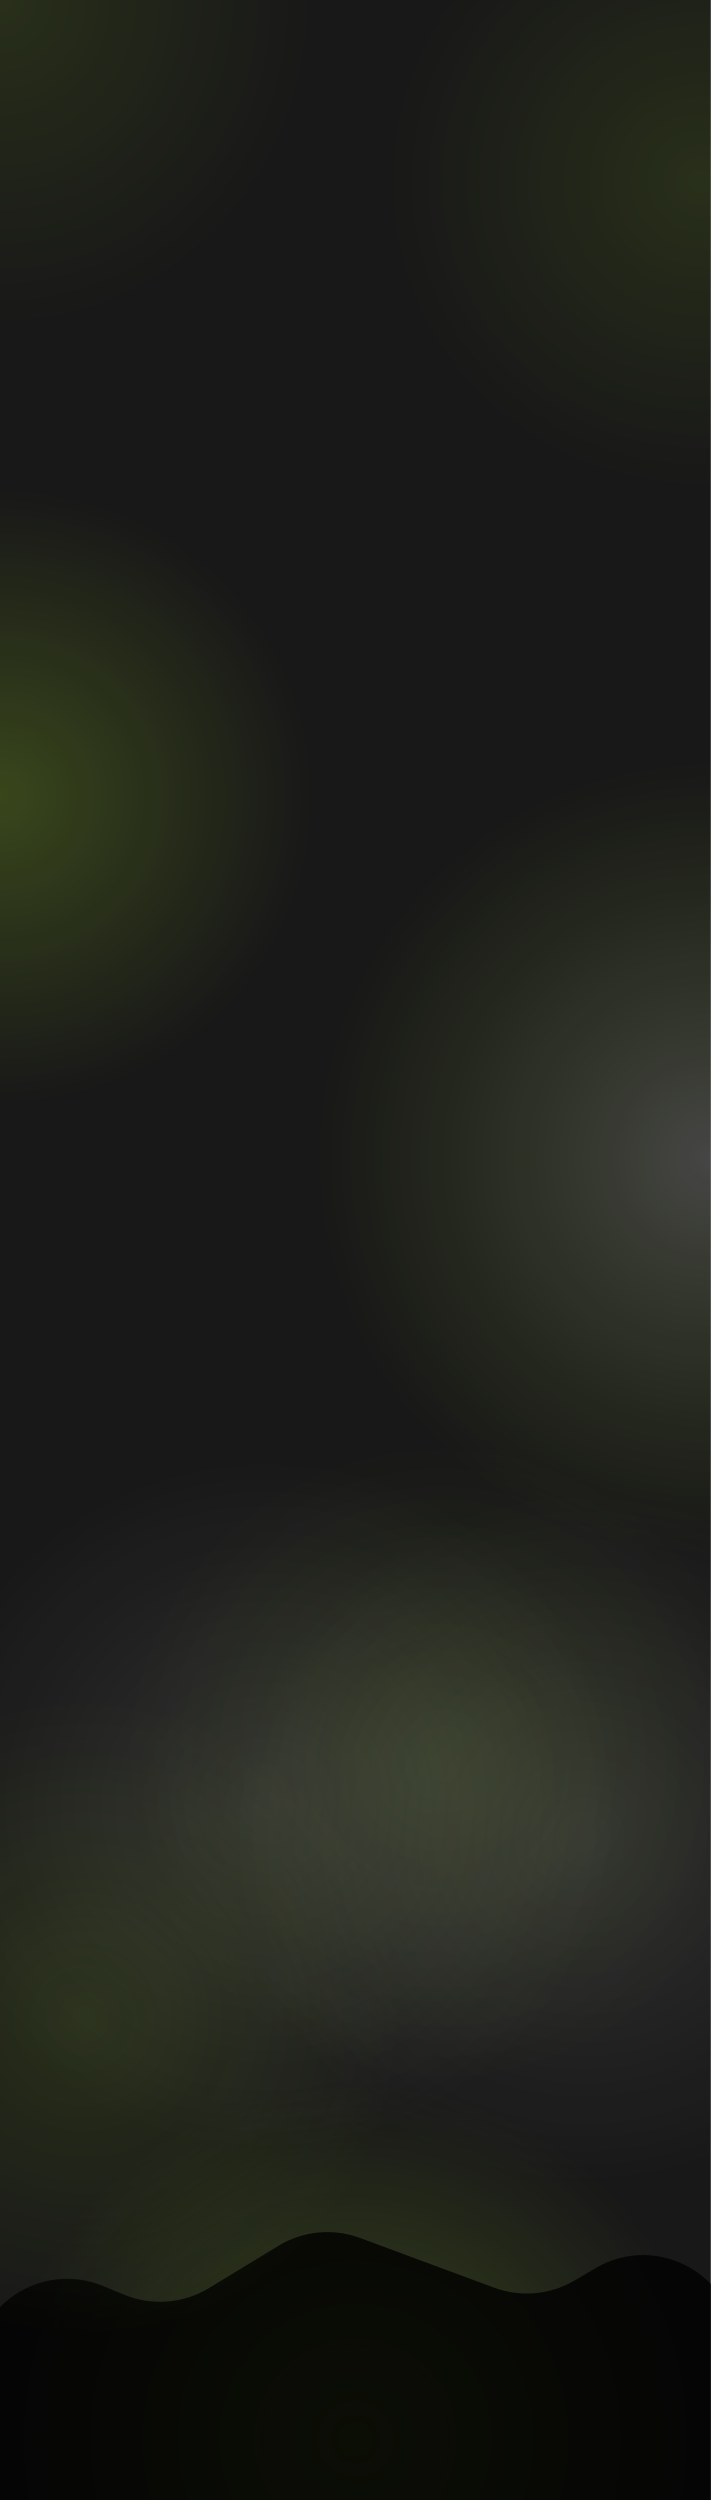
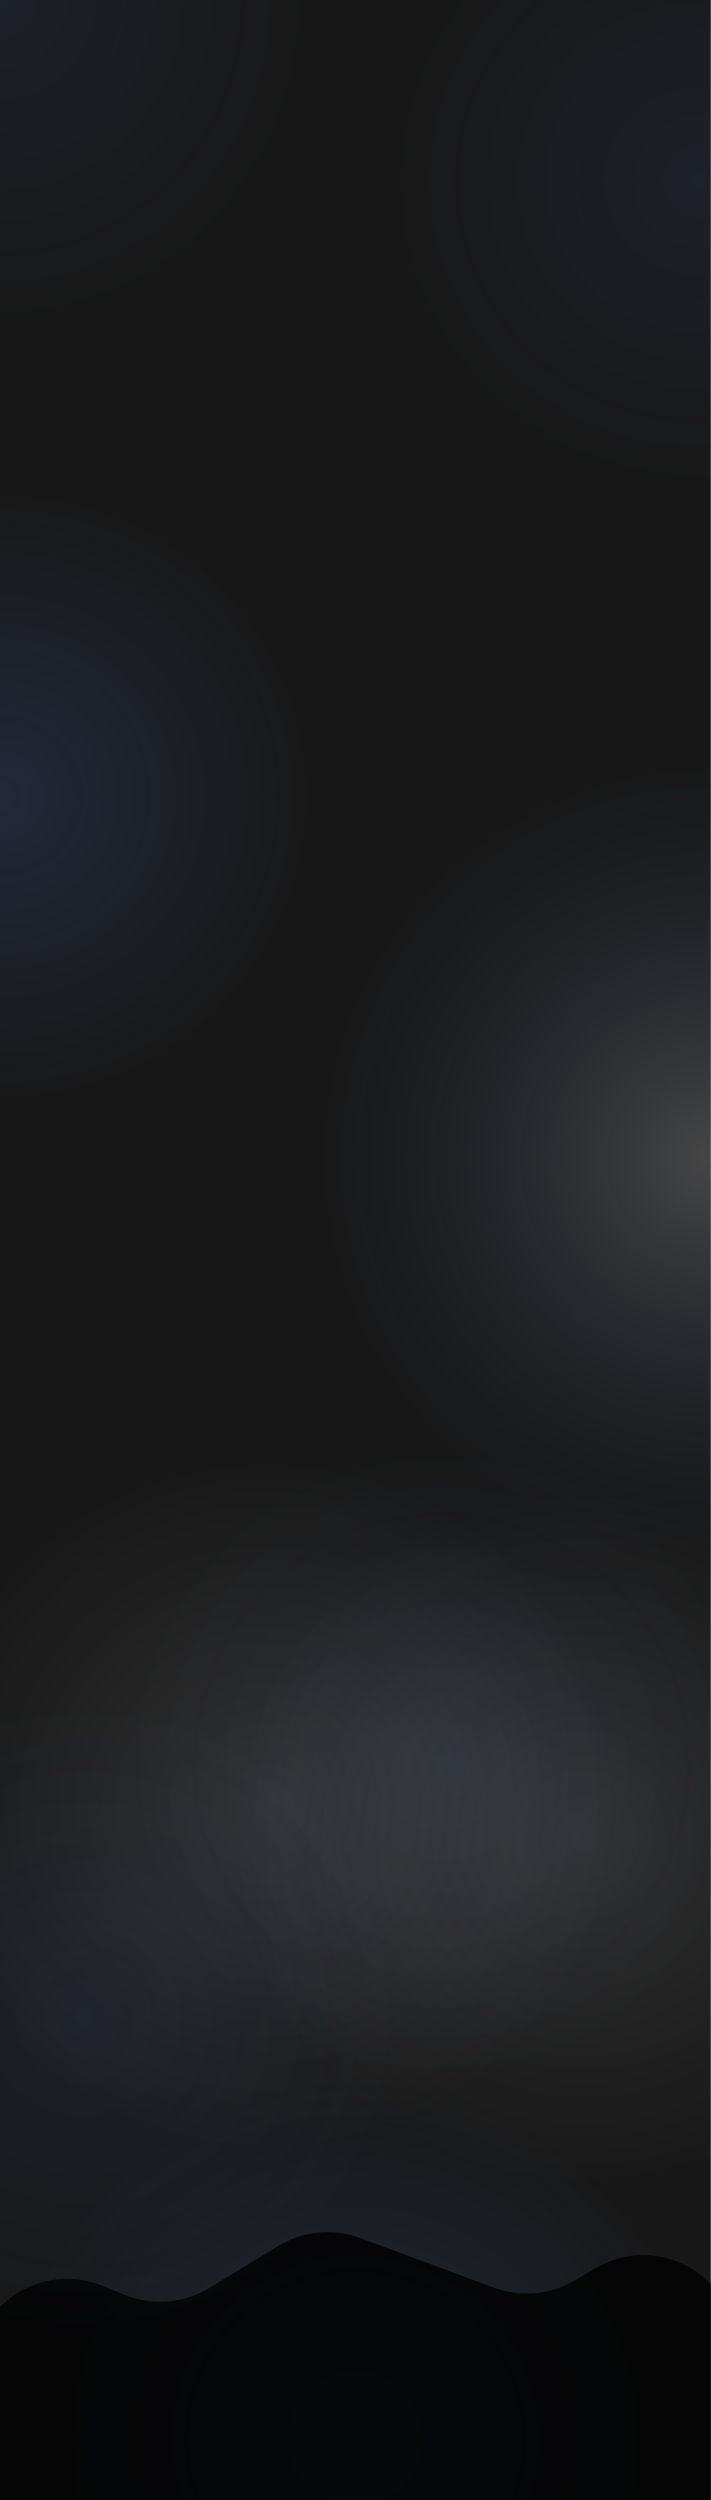
<svg xmlns="http://www.w3.org/2000/svg" width="1512" height="5318" viewBox="0 0 1512 5318" fill="none">
  <g clip-path="url(#clip0_1331_1415)">
    <rect width="1512" height="5318" fill="#181818" />
    <ellipse cx="940" cy="3750" rx="678" ry="681" fill="url(#paint0_radial_1331_1415)" fill-opacity="0.1" />
    <ellipse cx="1241.5" cy="3910.5" rx="746.5" ry="736.5" fill="url(#paint1_radial_1331_1415)" fill-opacity="0.1" />
    <ellipse cx="567.5" cy="3839.5" rx="746.5" ry="736.5" fill="url(#paint2_radial_1331_1415)" fill-opacity="0.1" />
    <ellipse cx="756" cy="5189" rx="756" ry="758" fill="url(#paint3_radial_1331_1415)" fill-opacity="0.2" />
    <ellipse cx="1489" cy="386" rx="666" ry="654" fill="url(#paint4_radial_1331_1415)" fill-opacity="0.1" />
    <path d="M264.172 4881.27L219.335 4862.76C87.675 4808.39 -57 4905.17 -57 5047.62V5317.43C-57 5317.74 -56.744 5318 -56.429 5318H1567.43C1567.74 5318 1568 5317.74 1568 5317.43V4997.29C1568 4842.47 1399.66 4746.36 1266.34 4825.06L1222.31 4851.04C1170.47 4881.64 1107.6 4887.26 1051.15 4866.34L765.802 4760.59C708.463 4739.34 644.554 4745.49 592.318 4777.28L444.488 4867.26C390.049 4900.39 323.077 4905.6 264.172 4881.27Z" fill="black" fill-opacity="0.8" />
    <ellipse cy="-0.5" rx="666" ry="695.5" fill="url(#paint5_radial_1331_1415)" fill-opacity="0.1" />
    <ellipse cx="1511.5" cy="2464" rx="839.5" ry="847" fill="url(#paint6_radial_1331_1415)" fill-opacity="0.2" />
    <ellipse cy="1694" rx="666" ry="654" fill="url(#paint7_radial_1331_1415)" fill-opacity="0.2" />
    <ellipse cx="178" cy="4293" rx="678" ry="681" fill="url(#paint8_radial_1331_1415)" fill-opacity="0.1" />
  </g>
  <defs>
    <radialGradient id="paint0_radial_1331_1415" cx="0" cy="0" r="1" gradientUnits="userSpaceOnUse" gradientTransform="translate(940 3750) rotate(90) scale(681 678)">
-       <stop stop-color="#BAFF2A" />
-       <stop offset="1" stop-color="#BAFF2A" stop-opacity="0" />
+       <stop stop-color="#4B6CC2" />
+       <stop offset="1" stop-color="#4B6CC2" stop-opacity="0" />
    </radialGradient>
    <radialGradient id="paint1_radial_1331_1415" cx="0" cy="0" r="1" gradientUnits="userSpaceOnUse" gradientTransform="translate(1241.5 3910.5) rotate(90) scale(736.5 746.5)">
      <stop stop-color="white" />
      <stop offset="1" stop-color="white" stop-opacity="0" />
    </radialGradient>
    <radialGradient id="paint2_radial_1331_1415" cx="0" cy="0" r="1" gradientUnits="userSpaceOnUse" gradientTransform="translate(567.5 3839.5) rotate(90) scale(736.5 746.5)">
      <stop stop-color="white" />
      <stop offset="1" stop-color="white" stop-opacity="0" />
    </radialGradient>
    <radialGradient id="paint3_radial_1331_1415" cx="0" cy="0" r="1" gradientUnits="userSpaceOnUse" gradientTransform="translate(756 5189) rotate(90) scale(758 756)">
-       <stop stop-color="#BAFF2A" />
-       <stop offset="1" stop-color="#BAFF2A" stop-opacity="0" />
+       <stop stop-color="#4B6CC2" />
+       <stop offset="1" stop-color="#4B6CC2" stop-opacity="0" />
    </radialGradient>
    <radialGradient id="paint4_radial_1331_1415" cx="0" cy="0" r="1" gradientUnits="userSpaceOnUse" gradientTransform="translate(1489 386) rotate(90) scale(654 666)">
-       <stop stop-color="#BAFF2A" />
-       <stop offset="1" stop-color="#BAFF2A" stop-opacity="0" />
+       <stop stop-color="#4B6CC2" />
+       <stop offset="1" stop-color="#4B6CC2" stop-opacity="0" />
    </radialGradient>
    <radialGradient id="paint5_radial_1331_1415" cx="0" cy="0" r="1" gradientUnits="userSpaceOnUse" gradientTransform="translate(0 -0.5) rotate(90) scale(695.5 666)">
-       <stop stop-color="#BAFF2A" />
-       <stop offset="1" stop-color="#BAFF2A" stop-opacity="0" />
+       <stop stop-color="#4B6CC2" />
+       <stop offset="1" stop-color="#4B6CC2" stop-opacity="0" />
    </radialGradient>
    <radialGradient id="paint6_radial_1331_1415" cx="0" cy="0" r="1" gradientUnits="userSpaceOnUse" gradientTransform="translate(1511.5 2464) rotate(90) scale(847 839.5)">
      <stop stop-color="white" />
-       <stop offset="1" stop-color="#BAFF2A" stop-opacity="0" />
+       <stop offset="1" stop-color="#4B6CC2" stop-opacity="0" />
    </radialGradient>
    <radialGradient id="paint7_radial_1331_1415" cx="0" cy="0" r="1" gradientUnits="userSpaceOnUse" gradientTransform="translate(0 1694) rotate(90) scale(654 666)">
-       <stop stop-color="#BAFF2A" />
-       <stop offset="1" stop-color="#BAFF2A" stop-opacity="0" />
+       <stop stop-color="#4B6CC2" />
+       <stop offset="1" stop-color="#4B6CC2" stop-opacity="0" />
    </radialGradient>
    <radialGradient id="paint8_radial_1331_1415" cx="0" cy="0" r="1" gradientUnits="userSpaceOnUse" gradientTransform="translate(178 4293) rotate(90) scale(681 678)">
-       <stop stop-color="#BAFF2A" />
-       <stop offset="1" stop-color="#BAFF2A" stop-opacity="0" />
+       <stop stop-color="#4B6CC2" />
+       <stop offset="1" stop-color="#4B6CC2" stop-opacity="0" />
    </radialGradient>
    <clipPath id="clip0_1331_1415">
      <rect width="1512" height="5318" fill="white" />
    </clipPath>
  </defs>
</svg>
